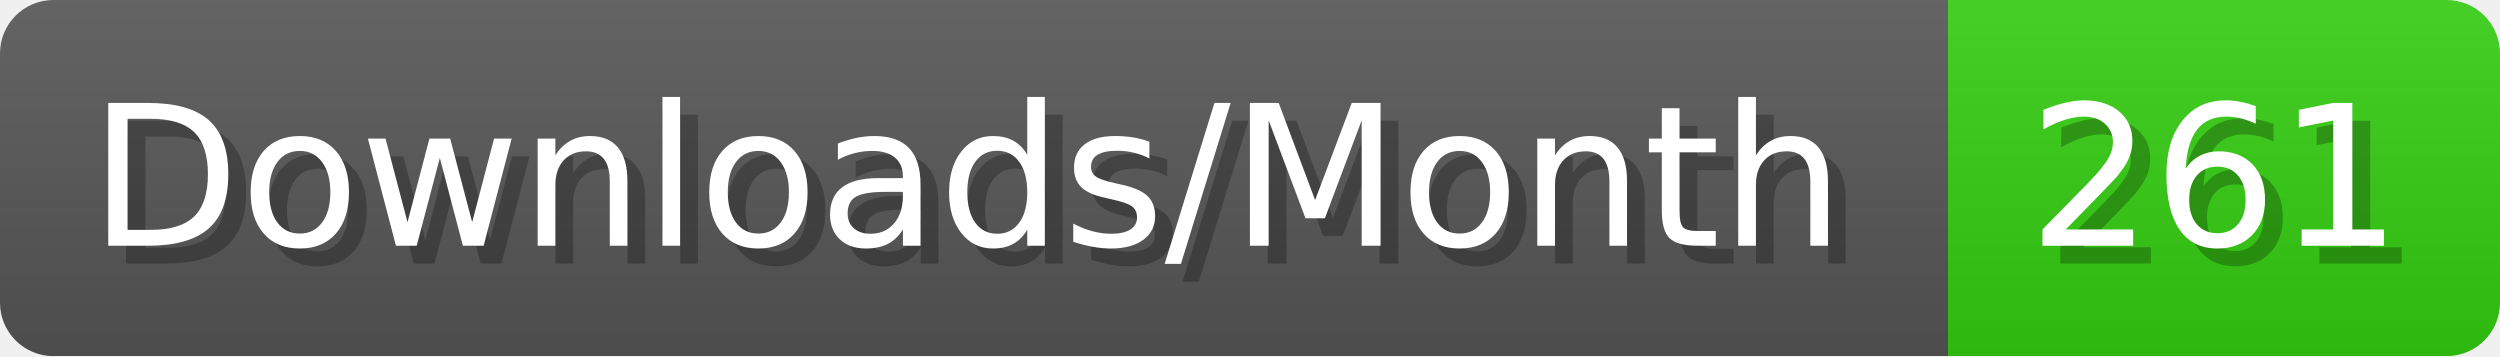
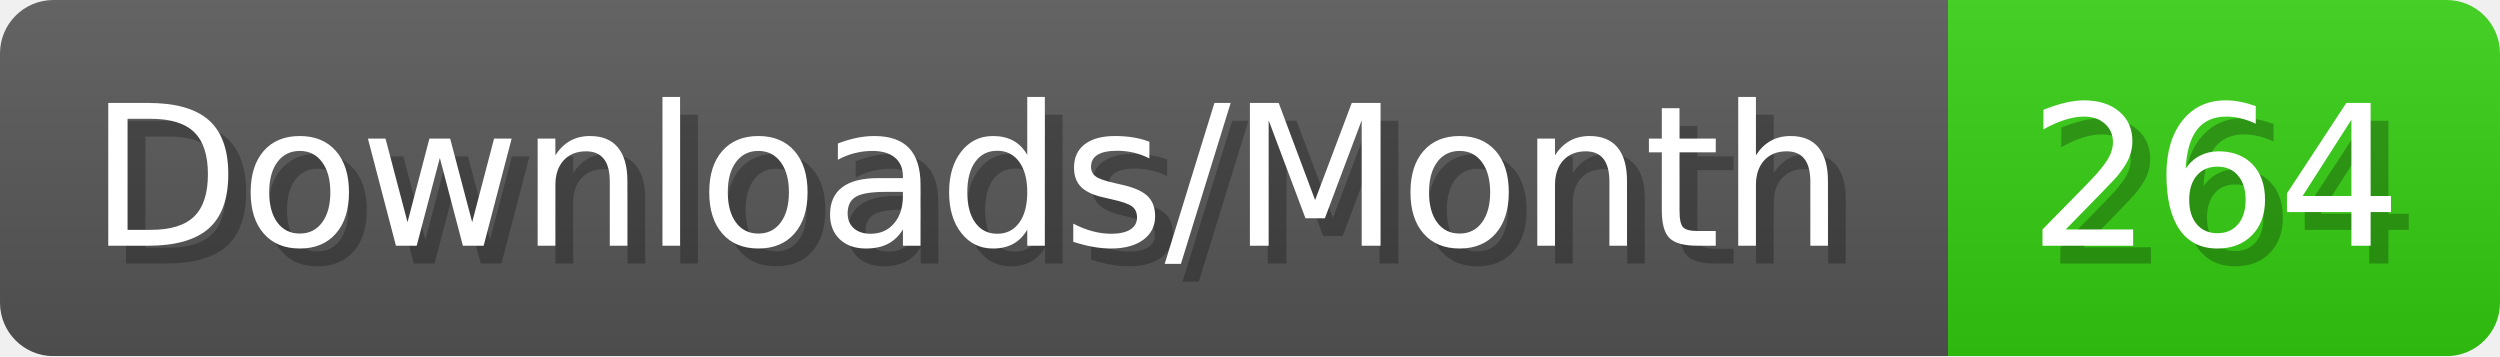
- <svg xmlns="http://www.w3.org/2000/svg" width="140.4" height="20" viewBox="0 0 1404 200" role="img" aria-label="Downloads/Month: 261">
+ <svg xmlns="http://www.w3.org/2000/svg" width="140.4" height="20" viewBox="0 0 1404 200" role="img" aria-label="Downloads/Month: 264">
  <linearGradient id="YlXUI" x2="0" y2="100%">
    <stop offset="0" stop-opacity=".1" stop-color="#EEE" />
    <stop offset="1" stop-opacity=".1" />
  </linearGradient>
  <mask id="JHhop">
    <rect width="1404" height="200" rx="30" fill="#FFF" />
  </mask>
  <g mask="url(#JHhop)">
    <rect width="1094" height="200" fill="#555" />
    <rect width="310" height="200" fill="#3C1" x="1094" />
    <rect width="1404" height="200" fill="url(#YlXUI)" />
  </g>
  <g aria-hidden="true" fill="#fff" text-anchor="start" font-family="Verdana,DejaVu Sans,sans-serif" font-size="110">
    <text x="60" y="148" textLength="994" fill="#000" opacity="0.25">Downloads/Month</text>
    <text x="50" y="138" textLength="994">Downloads/Month</text>
-     <text x="1149" y="148" textLength="210" fill="#000" opacity="0.25">261</text>
-     <text x="1139" y="138" textLength="210">261</text>
+     <text x="1149" y="148" textLength="210" fill="#000" opacity="0.25">264</text>
+     <text x="1139" y="138" textLength="210">264</text>
  </g>
</svg>
